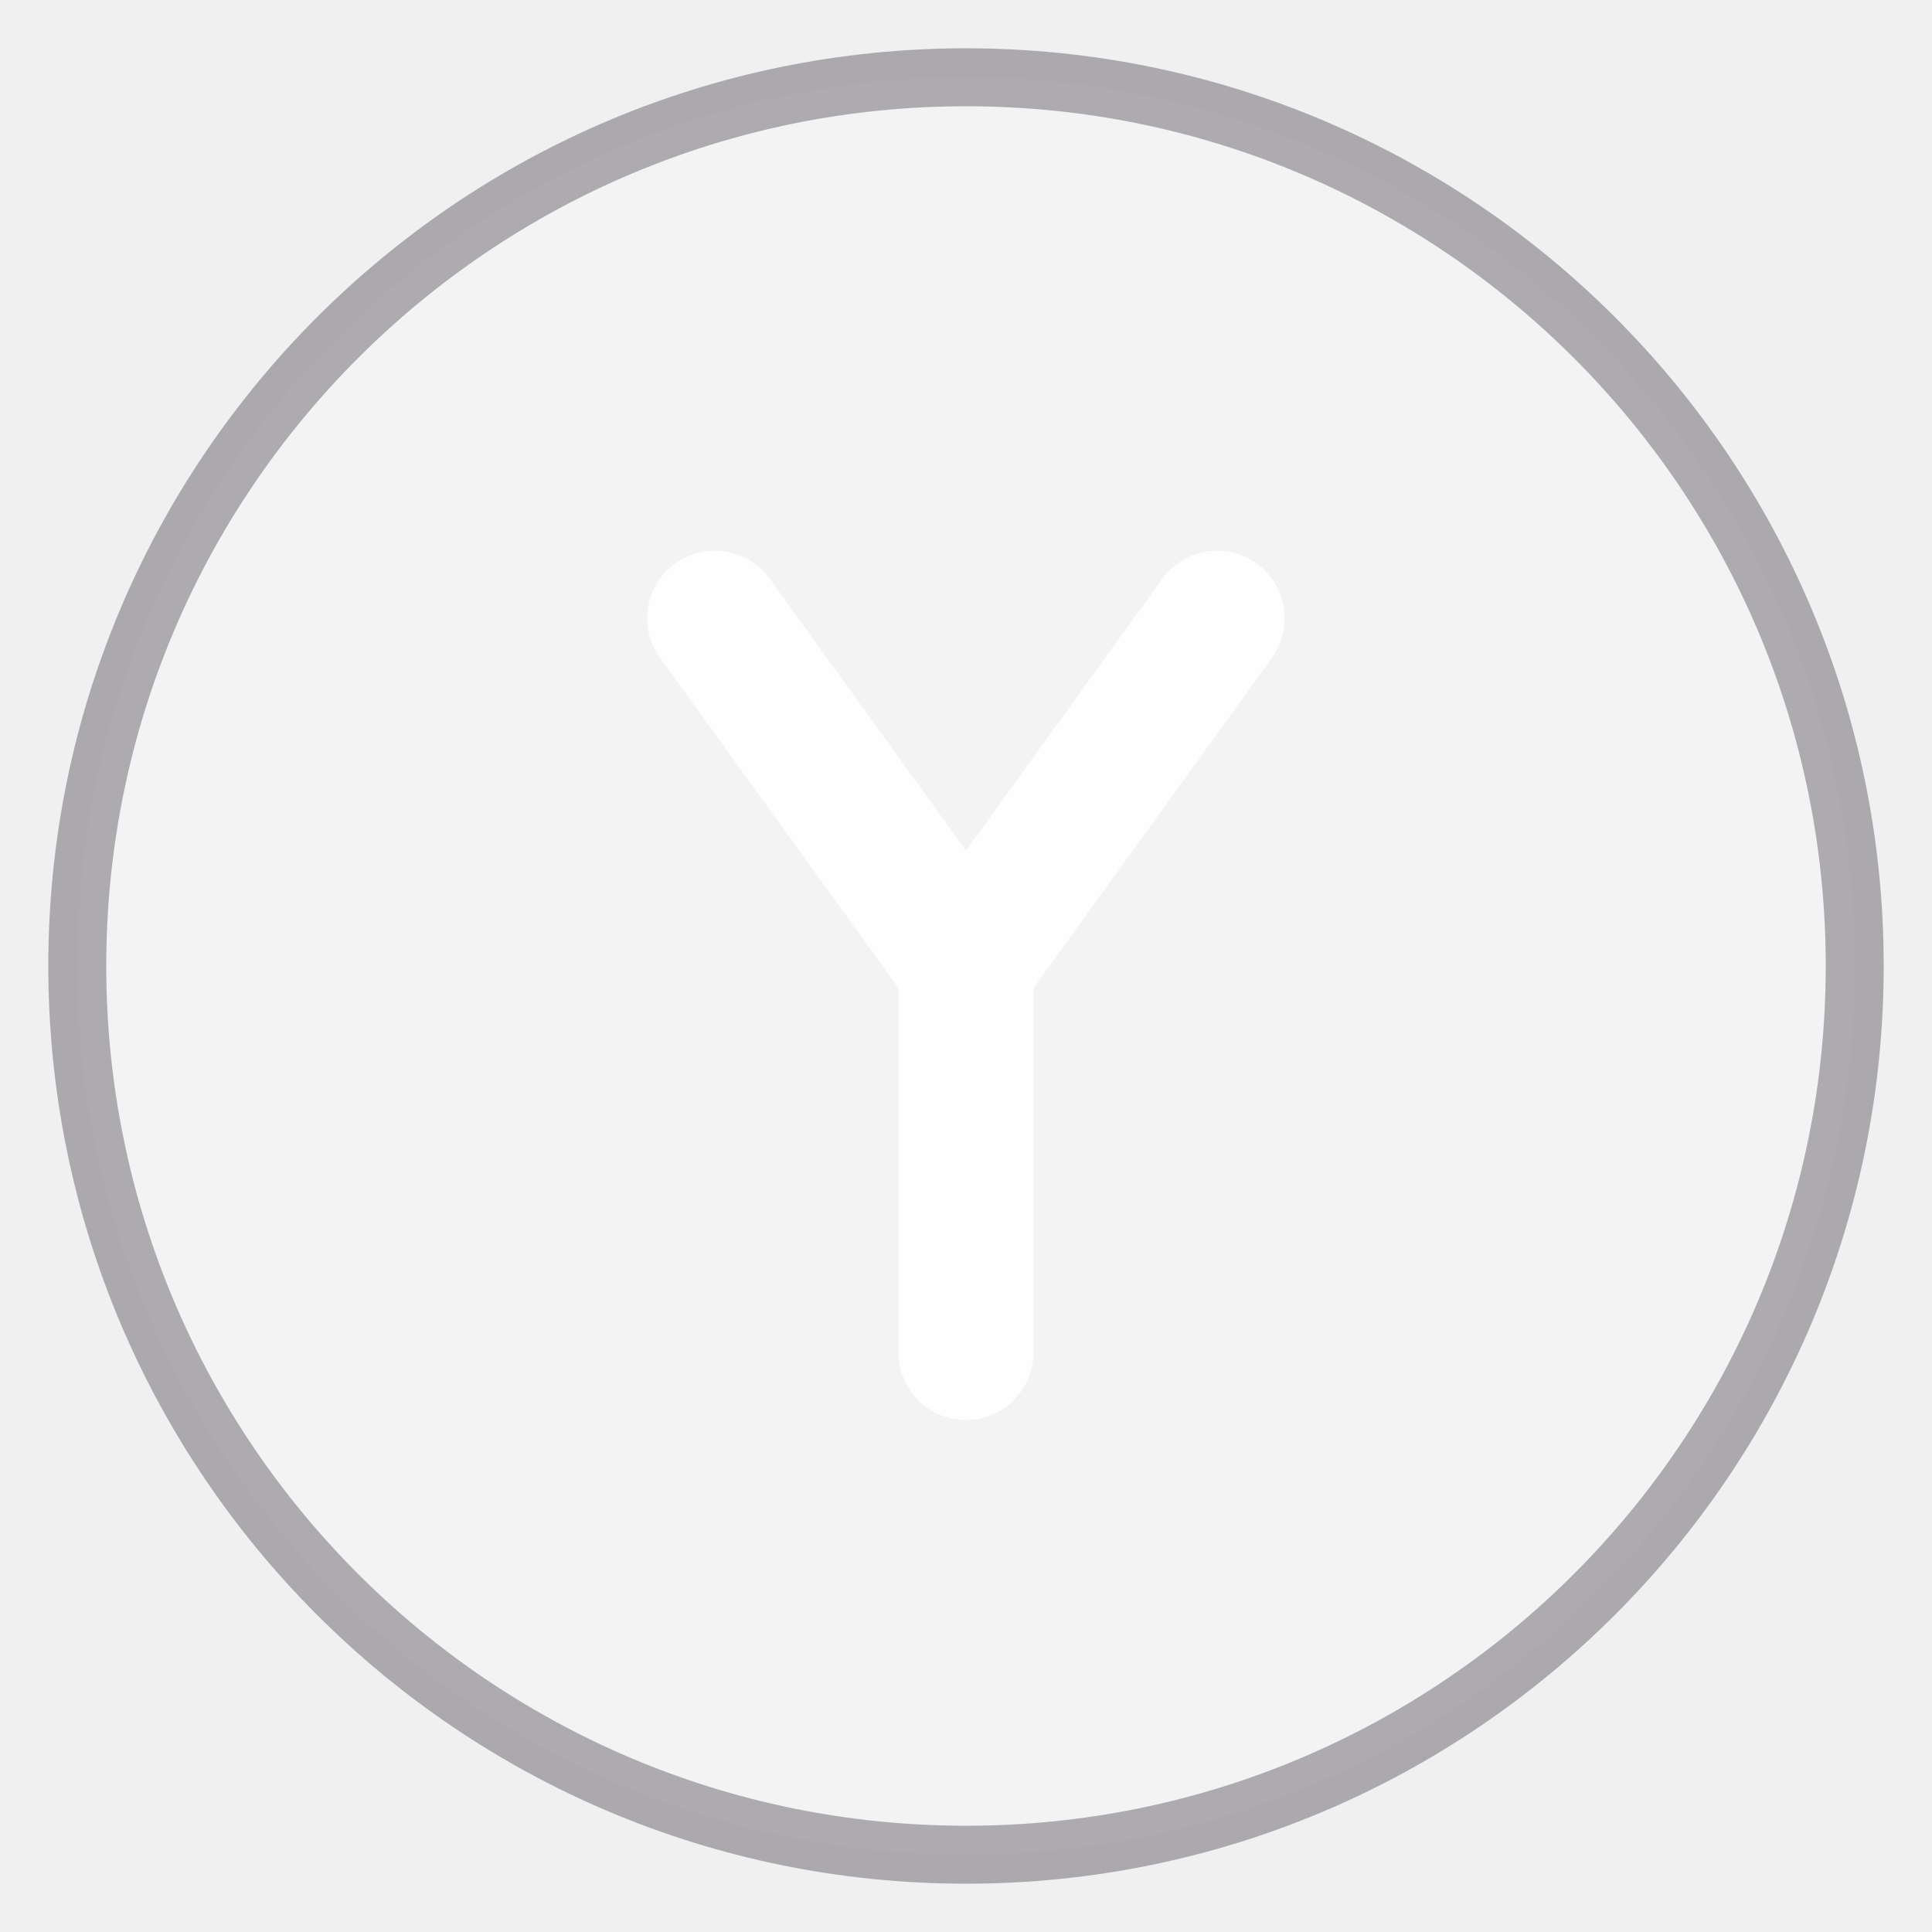
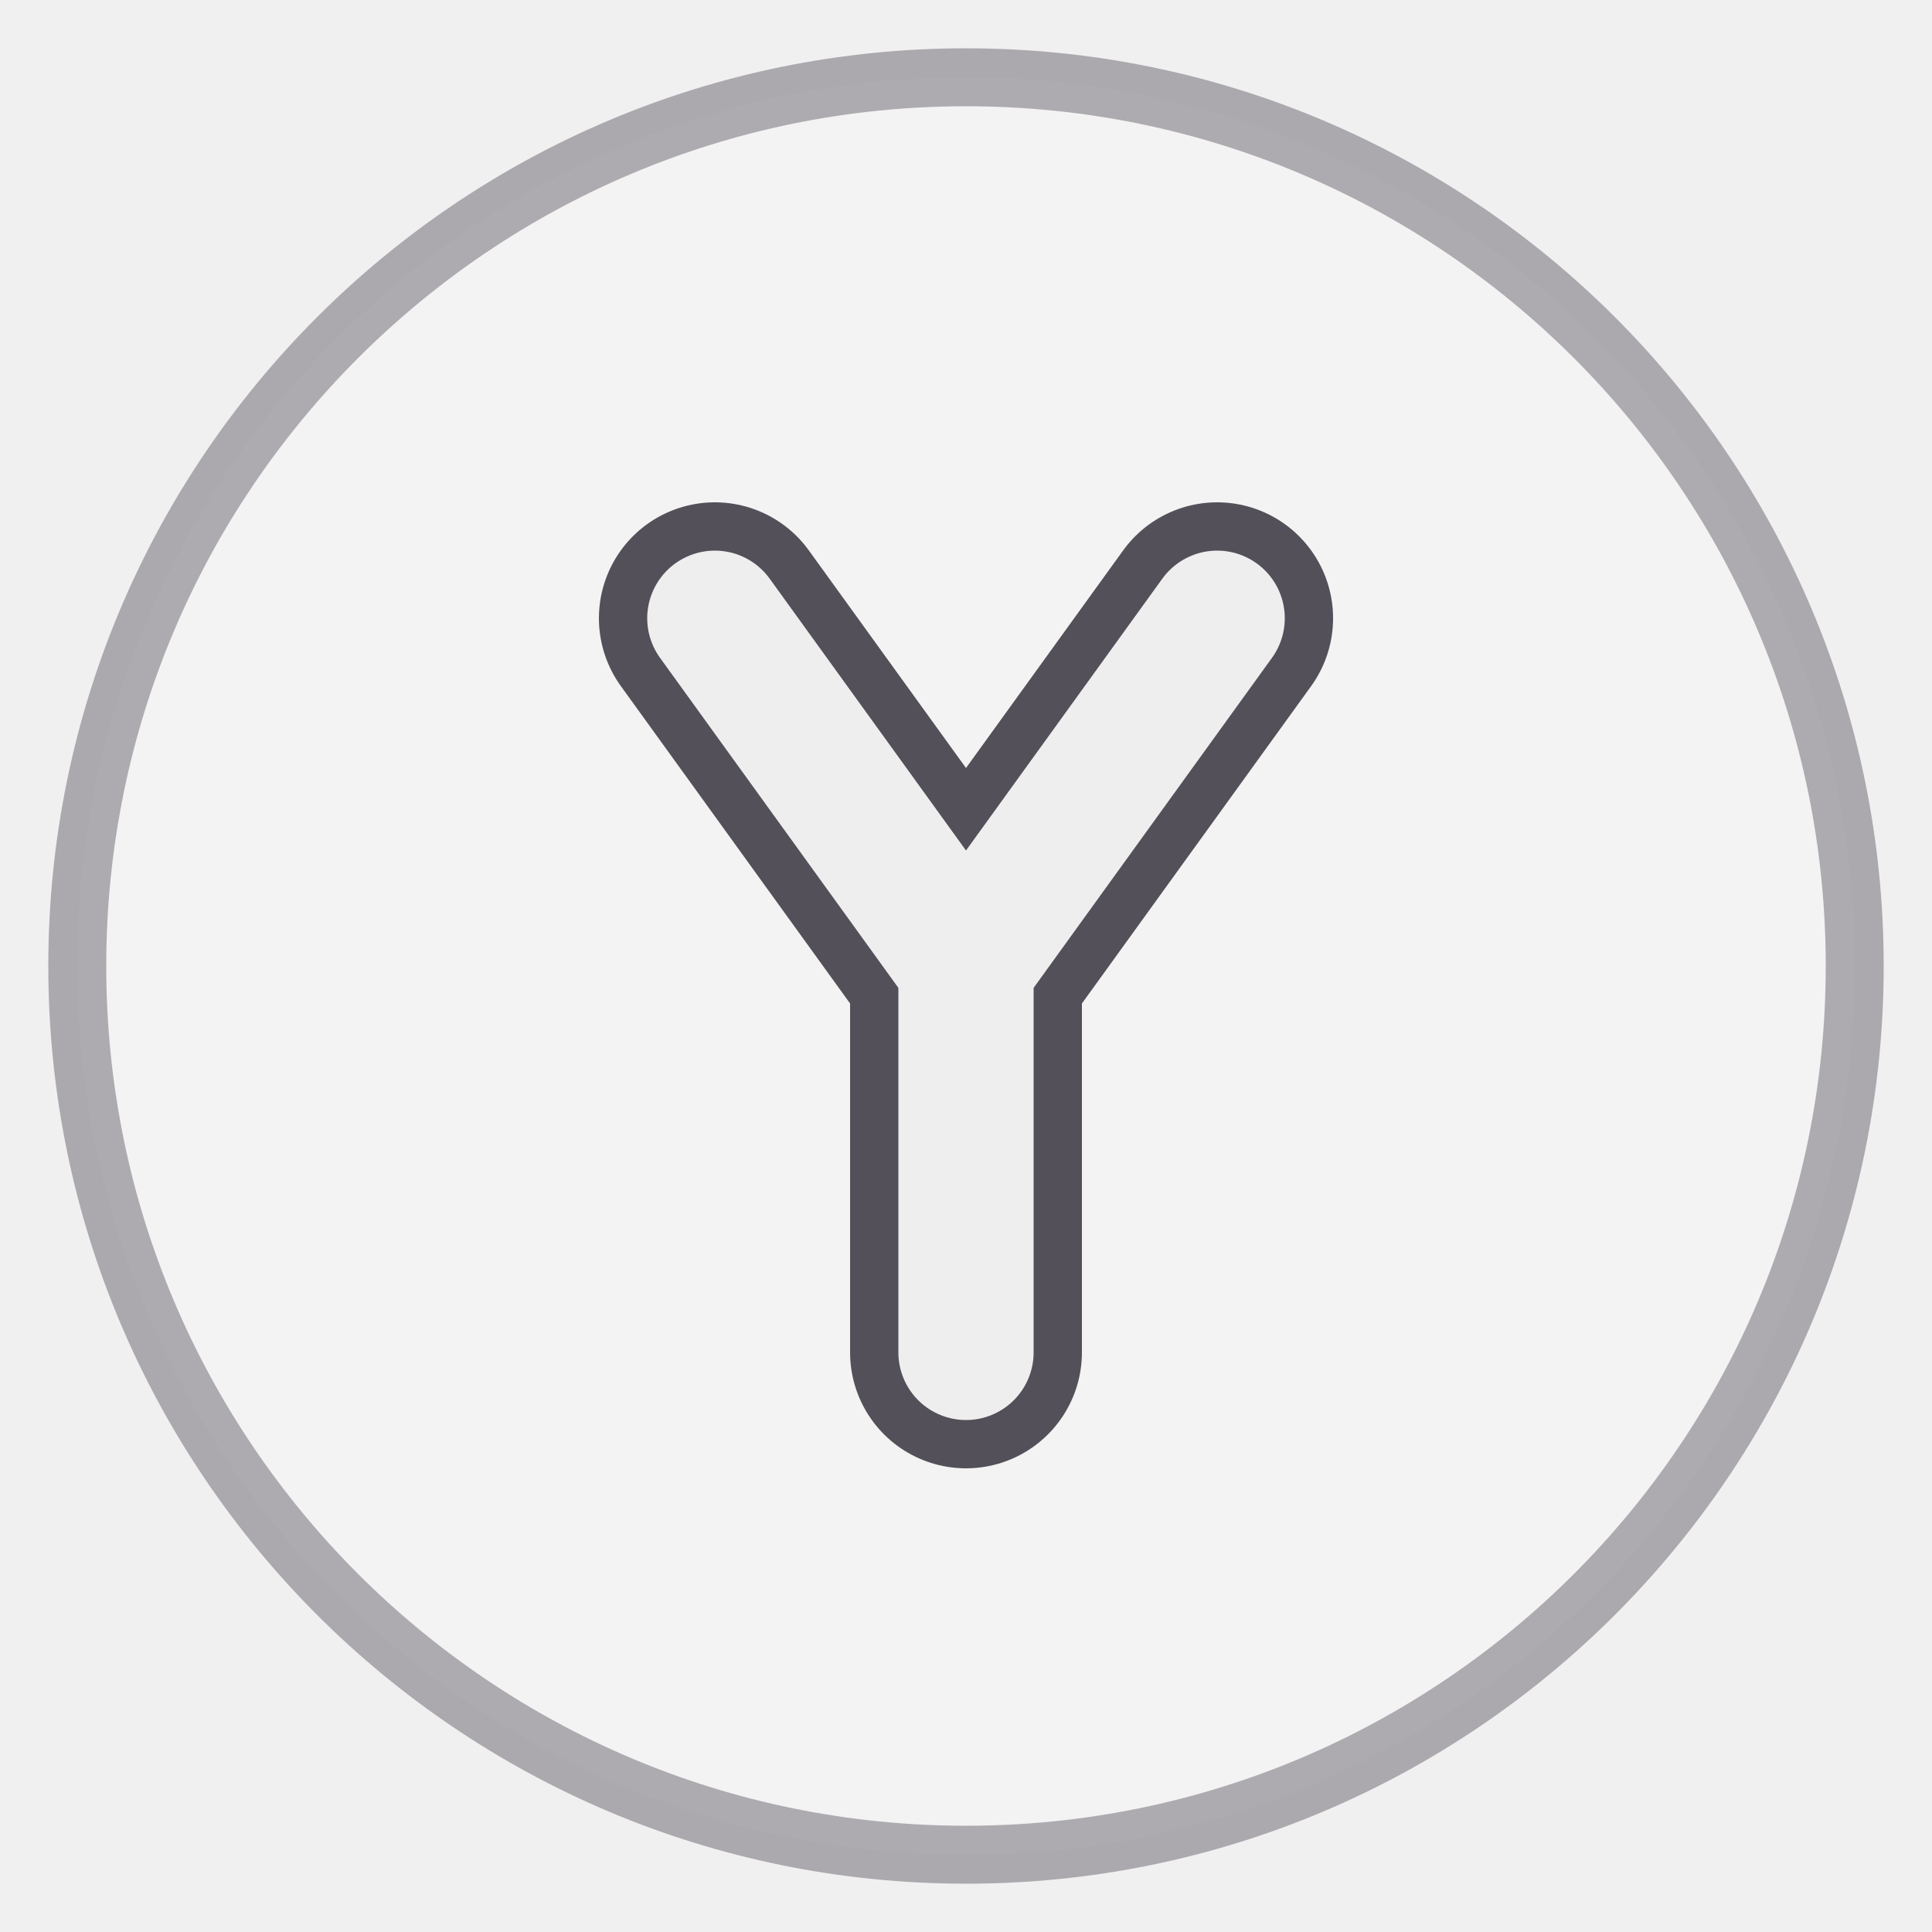
<svg xmlns="http://www.w3.org/2000/svg" viewBox="0 0 100 100">
  <circle cx="50" cy="50" r="46" fill="#ffffff" fill-opacity="0.22" stroke="#2b2733" stroke-opacity="0.35" stroke-width="3" />
+   <path d="M37 32 L50 50 L63 32 M50 50 L50 70" fill="none" stroke="#2b2733" stroke-opacity="0.8" stroke-width="12" stroke-linecap="round" stroke-linejoin="round" />
  <path d="M37 32 L50 50 L63 32 M50 50 L50 70" fill="none" stroke="#ffffff" stroke-opacity="0.9" stroke-width="7" stroke-linecap="round" stroke-linejoin="round" />
</svg>
